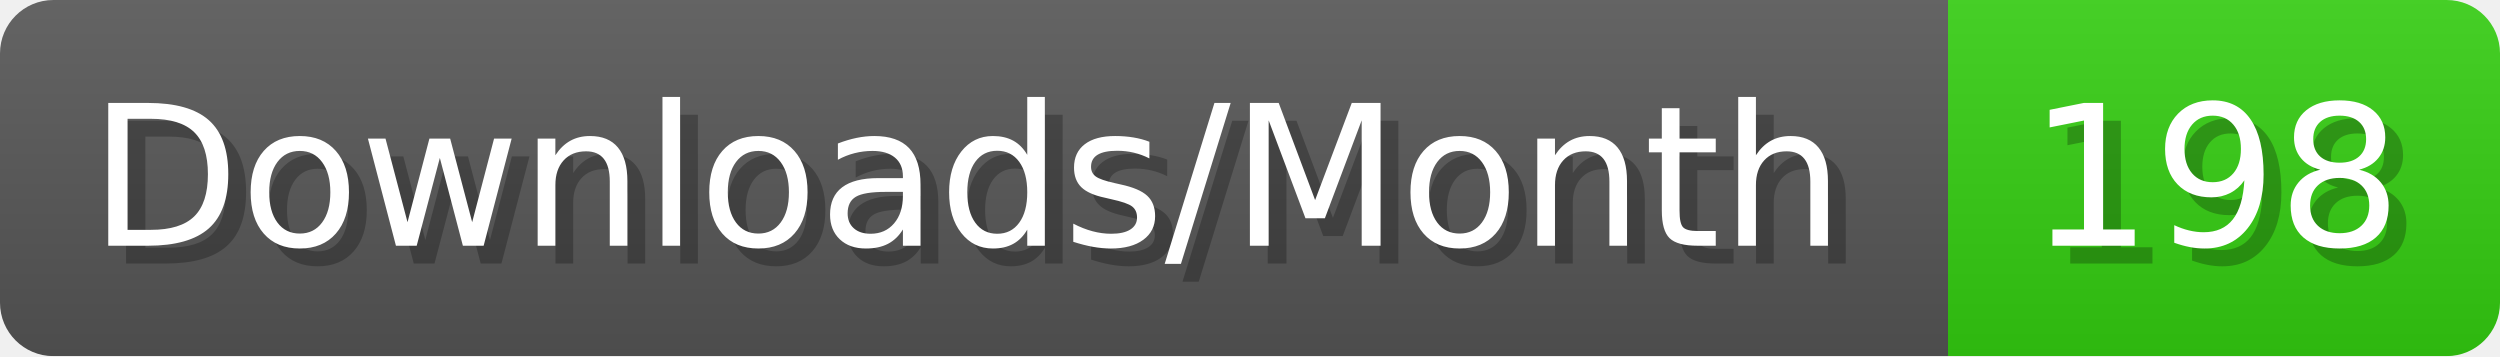
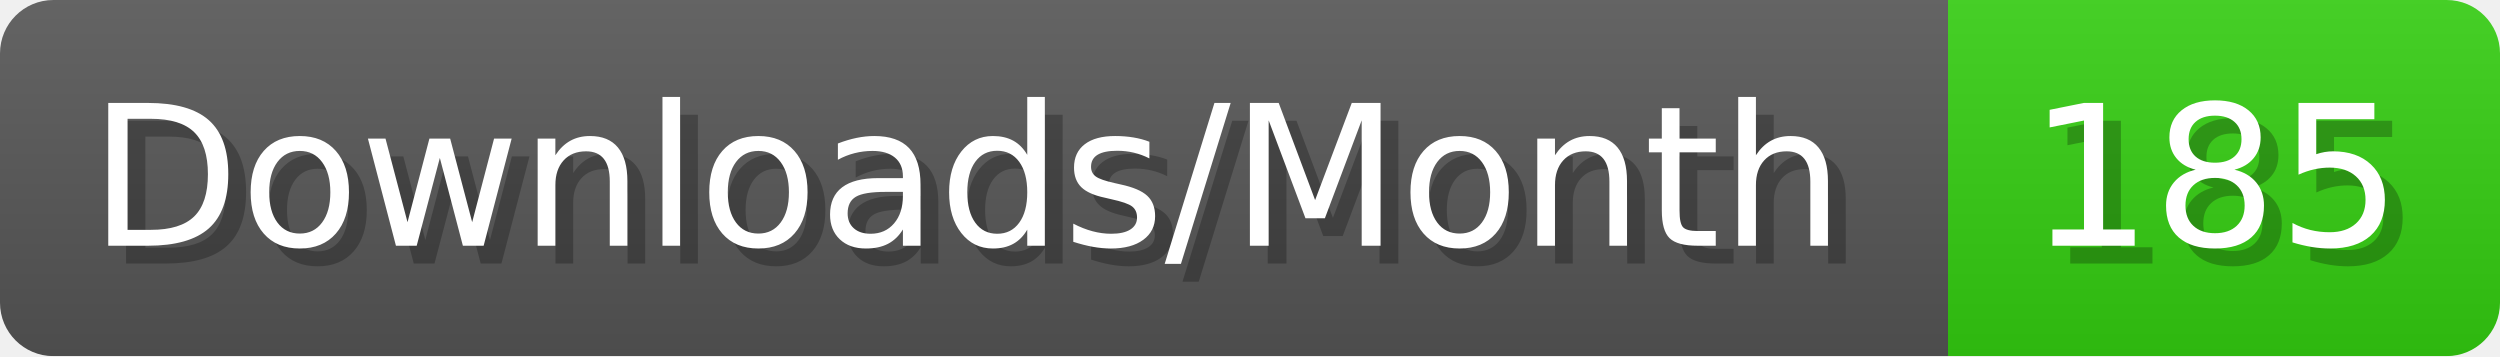
- <svg xmlns="http://www.w3.org/2000/svg" width="140.4" height="20" viewBox="0 0 1404 200" role="img" aria-label="Downloads/Month: 198">
+ <svg xmlns="http://www.w3.org/2000/svg" width="140.4" height="20" viewBox="0 0 1404 200" role="img" aria-label="Downloads/Month: 185">
  <linearGradient id="YlXUI" x2="0" y2="100%">
    <stop offset="0" stop-opacity=".1" stop-color="#EEE" />
    <stop offset="1" stop-opacity=".1" />
  </linearGradient>
  <mask id="JHhop">
    <rect width="1404" height="200" rx="30" fill="#FFF" />
  </mask>
  <g mask="url(#JHhop)">
    <rect width="1094" height="200" fill="#555" />
    <rect width="310" height="200" fill="#3C1" x="1094" />
    <rect width="1404" height="200" fill="url(#YlXUI)" />
  </g>
  <g aria-hidden="true" fill="#fff" text-anchor="start" font-family="Verdana,DejaVu Sans,sans-serif" font-size="110">
    <text x="60" y="148" textLength="994" fill="#000" opacity="0.25">Downloads/Month</text>
    <text x="50" y="138" textLength="994">Downloads/Month</text>
-     <text x="1149" y="148" textLength="210" fill="#000" opacity="0.25">198</text>
-     <text x="1139" y="138" textLength="210">198</text>
+     <text x="1149" y="148" textLength="210" fill="#000" opacity="0.25">185</text>
+     <text x="1139" y="138" textLength="210">185</text>
  </g>
</svg>
